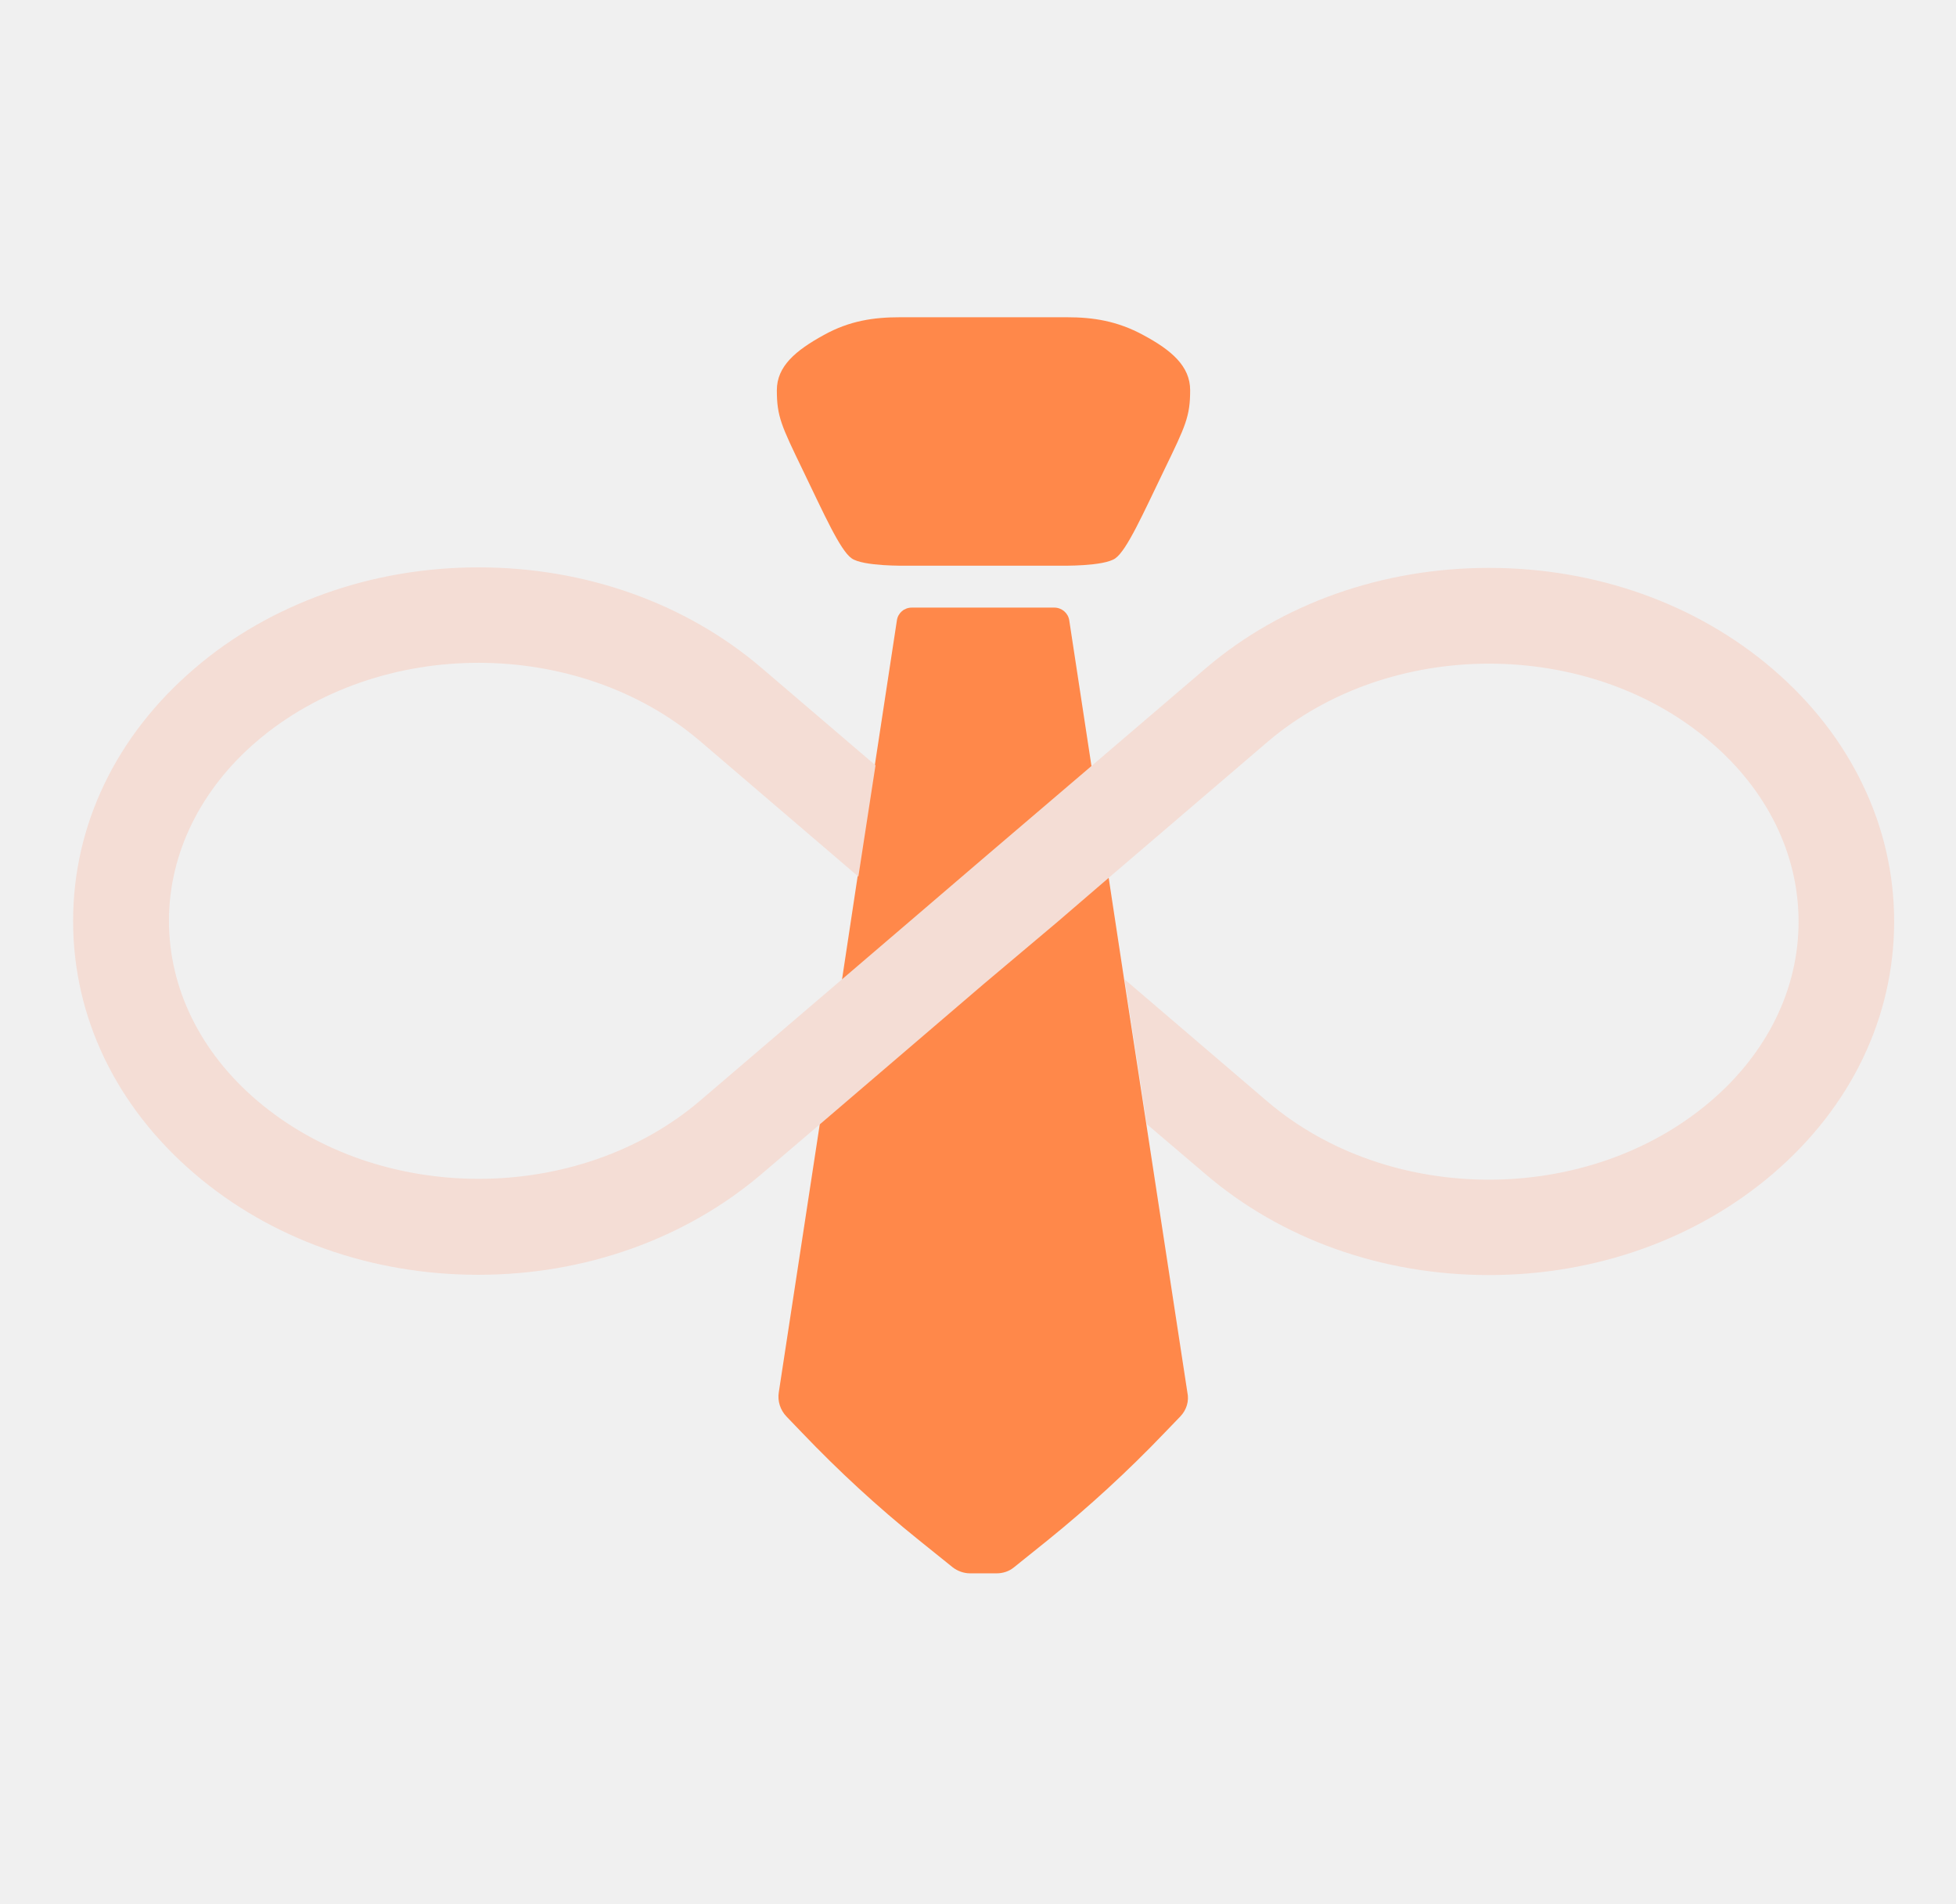
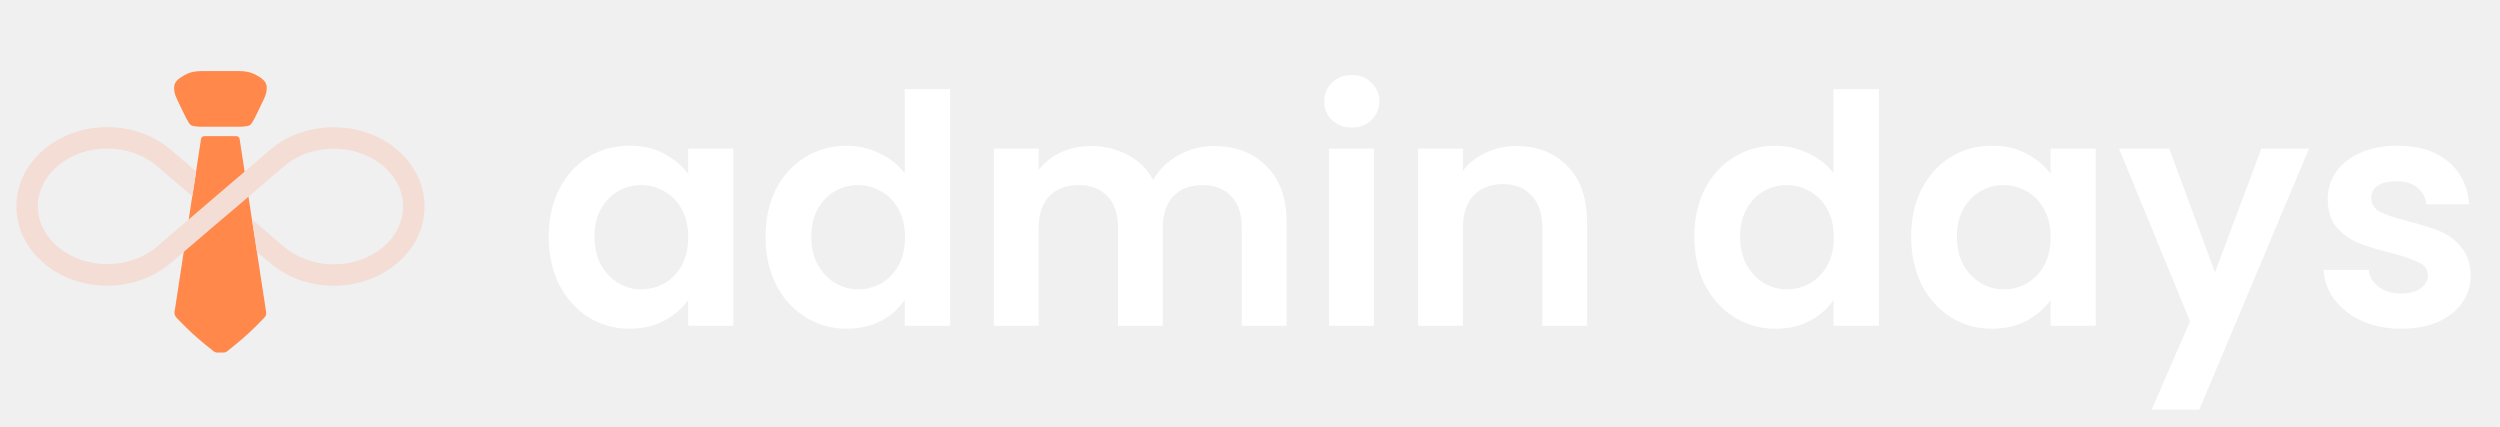
- <svg xmlns="http://www.w3.org/2000/svg" width="37" height="36" viewBox="0 0 37 36" fill="none">
+ <svg xmlns="http://www.w3.org/2000/svg" viewBox="0 0 211 36" fill="none">
  <path d="M21.625 6.336C21.135 6.069 20.673 6 20.189 6H18.604H17.019C16.535 6 16.072 6.064 15.583 6.336C15.051 6.628 14.695 6.927 14.695 7.379C14.695 7.875 14.78 8.051 15.184 8.887C15.588 9.723 15.891 10.405 16.109 10.559C16.328 10.714 17.131 10.698 17.131 10.698H18.604H20.077C20.077 10.698 20.88 10.714 21.098 10.559C21.316 10.405 21.619 9.723 22.023 8.887C22.428 8.051 22.513 7.875 22.513 7.379C22.513 6.927 22.162 6.623 21.625 6.336Z" fill="#FF884A" />
  <path d="M22.327 26.788L22.029 27.097C21.337 27.821 20.598 28.498 19.822 29.126L19.178 29.643C19.088 29.717 18.971 29.755 18.854 29.755H18.349C18.232 29.755 18.114 29.712 18.024 29.643L17.381 29.126C16.599 28.498 15.865 27.821 15.173 27.097L14.876 26.788C14.759 26.665 14.705 26.495 14.732 26.33L15.508 21.254L15.929 18.516L16.221 16.588L16.546 14.485L16.966 11.731C16.987 11.592 17.104 11.491 17.248 11.491H19.944C20.082 11.491 20.205 11.592 20.226 11.731L20.646 14.485L20.97 16.588L21.263 18.516L21.683 21.254L22.46 26.33C22.497 26.5 22.444 26.665 22.327 26.788Z" fill="#FF884A" />
  <path d="M35.83 17.425C35.83 19.236 35.016 20.935 33.532 22.202C32.091 23.433 30.187 24.114 28.166 24.114C26.145 24.114 24.241 23.438 22.8 22.202L21.694 21.26L21.274 18.522L23.97 20.828C26.284 22.804 30.044 22.804 32.357 20.828C33.431 19.912 34.022 18.703 34.022 17.43C34.022 16.157 33.431 14.948 32.357 14.032C31.203 13.041 29.682 12.551 28.166 12.551C26.65 12.551 25.129 13.047 23.975 14.032L20.981 16.594L20.003 17.435L18.604 18.613L15.519 21.254L14.413 22.197C12.972 23.427 11.068 24.109 9.047 24.109C7.026 24.109 5.122 23.433 3.68 22.197C2.197 20.929 1.383 19.236 1.383 17.419C1.383 15.603 2.197 13.909 3.68 12.642C4.398 12.024 5.239 11.55 6.148 11.225C7.058 10.9 8.041 10.73 9.052 10.73C11.073 10.73 12.977 11.406 14.418 12.642L16.561 14.474L16.237 16.578L13.243 14.016C12.089 13.031 10.568 12.535 9.052 12.535C7.536 12.535 6.015 13.031 4.861 14.016C4.324 14.474 3.909 15.007 3.627 15.582C3.345 16.157 3.196 16.78 3.196 17.414C3.196 18.687 3.787 19.896 4.861 20.812C7.175 22.788 10.935 22.788 13.248 20.812L15.945 18.506L17.221 17.414L18.614 16.221L20.667 14.469L22.811 12.636C24.241 11.417 26.145 10.74 28.166 10.74C30.187 10.74 32.091 11.417 33.532 12.652C34.272 13.286 34.846 14.027 35.234 14.836C35.623 15.64 35.83 16.519 35.83 17.425Z" fill="#F4DDD5" />
+   <path d="M46.313 19.967C46.313 18.455 46.611 17.114 47.205 15.944C47.816 14.774 48.636 13.874 49.661 13.244C50.706 12.614 51.867 12.299 53.145 12.299C54.261 12.299 55.233 12.524 56.06 12.974C56.907 13.424 57.581 13.991 58.086 14.675V12.542H61.892V27.5H58.086V25.313C57.599 26.015 56.925 26.6 56.06 27.068C55.215 27.518 54.233 27.743 53.117 27.743C51.858 27.743 50.706 27.419 49.661 26.771C48.636 26.123 47.816 25.214 47.205 24.044C46.611 22.856 46.313 21.497 46.313 19.967ZM58.086 20.021C58.086 19.103 57.906 18.32 57.545 17.672C57.185 17.006 56.7 16.502 56.087 16.16C55.475 15.8 54.819 15.62 54.117 15.62C53.414 15.62 52.767 15.791 52.172 16.133C51.578 16.475 51.093 16.979 50.715 17.645C50.355 18.293 50.175 19.067 50.175 19.967C50.175 20.867 50.355 21.659 50.715 22.343C51.093 23.009 51.578 23.522 52.172 23.882C52.785 24.242 53.432 24.422 54.117 24.422C54.819 24.422 55.475 24.251 56.087 23.909C56.7 23.549 57.185 23.045 57.545 22.397C57.906 21.731 58.086 20.939 58.086 20.021ZM64.612 19.967C64.612 18.455 64.909 17.114 65.503 15.944C66.115 14.774 66.943 13.874 67.987 13.244C69.031 12.614 70.192 12.299 71.47 12.299C72.442 12.299 73.369 12.515 74.251 12.947C75.133 13.361 75.835 13.919 76.357 14.621V7.52H80.191V27.5H76.357V25.286C75.889 26.024 75.232 26.618 74.386 27.068C73.54 27.518 72.559 27.743 71.443 27.743C70.183 27.743 69.031 27.419 67.987 26.771C66.943 26.123 66.115 25.214 65.503 24.044C64.909 22.856 64.612 21.497 64.612 19.967ZM76.384 20.021C76.384 19.103 76.204 18.32 75.844 17.672C75.484 17.006 74.998 16.502 74.386 16.16C73.774 15.8 73.117 15.62 72.415 15.62C71.713 15.62 71.065 15.791 70.471 16.133C69.877 16.475 69.391 16.979 69.013 17.645C68.653 18.293 68.473 19.067 68.473 19.967C68.473 20.867 68.653 21.659 69.013 22.343C69.391 23.009 69.877 23.522 70.471 23.882C71.083 24.242 71.731 24.422 72.415 24.422C73.117 24.422 73.774 24.251 74.386 23.909C74.998 23.549 75.484 23.045 75.844 22.397C76.204 21.731 76.384 20.939 76.384 20.021ZM102.459 12.326C104.295 12.326 105.771 12.893 106.887 14.027C108.021 15.143 108.588 16.709 108.588 18.725V27.5H104.808V19.238C104.808 18.068 104.511 17.177 103.917 16.565C103.323 15.935 102.513 15.62 101.487 15.62C100.461 15.62 99.642 15.935 99.03 16.565C98.436 17.177 98.139 18.068 98.139 19.238V27.5H94.359V19.238C94.359 18.068 94.062 17.177 93.468 16.565C92.874 15.935 92.064 15.62 91.038 15.62C89.994 15.62 89.166 15.935 88.554 16.565C87.96 17.177 87.663 18.068 87.663 19.238V27.5H83.883V12.542H87.663V14.351C88.149 13.721 88.77 13.226 89.526 12.866C90.3 12.506 91.146 12.326 92.064 12.326C93.234 12.326 94.278 12.578 95.196 13.082C96.114 13.568 96.825 14.27 97.329 15.188C97.815 14.324 98.517 13.631 99.435 13.109C100.371 12.587 101.379 12.326 102.459 12.326ZM114.092 10.76C113.426 10.76 112.868 10.553 112.418 10.139C111.986 9.707 111.77 9.176 111.77 8.546C111.77 7.916 111.986 7.394 112.418 6.98C112.868 6.548 113.426 6.332 114.092 6.332C114.758 6.332 115.307 6.548 115.739 6.98C116.189 7.394 116.414 7.916 116.414 8.546C116.414 9.176 116.189 9.707 115.739 10.139C115.307 10.553 114.758 10.76 114.092 10.76ZM115.955 12.542V27.5H112.175V12.542H115.955ZM127.979 12.326C129.761 12.326 131.201 12.893 132.299 14.027C133.397 15.143 133.946 16.709 133.946 18.725V27.5H130.166V19.238C130.166 18.05 129.869 17.141 129.275 16.511C128.681 15.863 127.871 15.539 126.845 15.539C125.801 15.539 124.973 15.863 124.361 16.511C123.767 17.141 123.47 18.05 123.47 19.238V27.5H119.69V12.542H123.47V14.405C123.974 13.757 124.613 13.253 125.387 12.893C126.179 12.515 127.043 12.326 127.979 12.326ZM143.002 19.967C143.002 18.455 143.299 17.114 143.893 15.944C144.505 14.774 145.333 13.874 146.377 13.244C147.421 12.614 148.582 12.299 149.86 12.299C150.832 12.299 151.759 12.515 152.641 12.947C153.523 13.361 154.225 13.919 154.747 14.621V7.52H158.581V27.5H154.747V25.286C154.279 26.024 153.622 26.618 152.776 27.068C151.93 27.518 150.949 27.743 149.833 27.743C148.573 27.743 147.421 27.419 146.377 26.771C145.333 26.123 144.505 25.214 143.893 24.044C143.299 22.856 143.002 21.497 143.002 19.967ZM154.774 20.021C154.774 19.103 154.594 18.32 154.234 17.672C153.874 17.006 153.388 16.502 152.776 16.16C152.164 15.8 151.507 15.62 150.805 15.62C150.103 15.62 149.455 15.791 148.861 16.133C148.267 16.475 147.781 16.979 147.403 17.645C147.043 18.293 146.863 19.067 146.863 19.967C146.863 20.867 147.043 21.659 147.403 22.343C147.781 23.009 148.267 23.522 148.861 23.882C149.473 24.242 150.121 24.422 150.805 24.422C151.507 24.422 152.164 24.251 152.776 23.909C153.388 23.549 153.874 23.045 154.234 22.397C154.594 21.731 154.774 20.939 154.774 20.021ZM161.301 19.967C161.301 18.455 161.598 17.114 162.192 15.944C162.804 14.774 163.623 13.874 164.649 13.244C165.693 12.614 166.854 12.299 168.132 12.299C169.248 12.299 170.22 12.524 171.048 12.974C171.894 13.424 172.569 13.991 173.073 14.675V12.542H176.88V27.5H173.073V25.313C172.587 26.015 171.912 26.6 171.048 27.068C170.202 27.518 169.221 27.743 168.105 27.743C166.845 27.743 165.693 27.419 164.649 26.771C163.623 26.123 162.804 25.214 162.192 24.044C161.598 22.856 161.301 21.497 161.301 19.967ZM173.073 20.021C173.073 19.103 172.893 18.32 172.533 17.672C172.173 17.006 171.687 16.502 171.075 16.16C170.463 15.8 169.806 15.62 169.104 15.62C168.402 15.62 167.754 15.791 167.16 16.133C166.566 16.475 166.08 16.979 165.702 17.645C165.342 18.293 165.162 19.067 165.162 19.967C165.162 20.867 165.342 21.659 165.702 22.343C166.08 23.009 166.566 23.522 167.16 23.882C167.772 24.242 168.42 24.422 169.104 24.422C169.806 24.422 170.463 24.251 171.075 23.909C171.687 23.549 172.173 23.045 172.533 22.397C172.893 21.731 173.073 20.939 173.073 20.021ZM194.882 12.542L185.621 34.574H181.598L184.838 27.122L178.844 12.542H183.083L186.944 22.991L190.859 12.542H194.882ZM202.643 27.743C201.419 27.743 200.321 27.527 199.349 27.095C198.377 26.645 197.603 26.042 197.027 25.286C196.469 24.53 196.163 23.693 196.109 22.775H199.916C199.988 23.351 200.267 23.828 200.753 24.206C201.257 24.584 201.878 24.773 202.616 24.773C203.336 24.773 203.894 24.629 204.29 24.341C204.704 24.053 204.911 23.684 204.911 23.234C204.911 22.748 204.659 22.388 204.155 22.154C203.669 21.902 202.886 21.632 201.806 21.344C200.69 21.074 199.772 20.795 199.052 20.507C198.35 20.219 197.738 19.778 197.216 19.184C196.712 18.59 196.46 17.789 196.46 16.781C196.46 15.953 196.694 15.197 197.162 14.513C197.648 13.829 198.332 13.289 199.214 12.893C200.114 12.497 201.167 12.299 202.373 12.299C204.155 12.299 205.577 12.749 206.639 13.649C207.701 14.531 208.286 15.728 208.394 17.24H204.776C204.722 16.646 204.47 16.178 204.02 15.836C203.588 15.476 203.003 15.296 202.265 15.296C201.581 15.296 201.05 15.422 200.672 15.674C200.312 15.926 200.132 16.277 200.132 16.727C200.132 17.231 200.384 17.618 200.888 17.888C201.392 18.14 202.175 18.401 203.237 18.671C204.317 18.941 205.208 19.22 205.91 19.508C206.612 19.796 207.215 20.246 207.719 20.858C208.241 21.452 208.511 22.244 208.529 23.234C208.529 24.098 208.286 24.872 207.8 25.556C207.332 26.24 206.648 26.78 205.748 27.176C204.866 27.554 203.831 27.743 202.643 27.743Z" fill="white" />
</svg>
